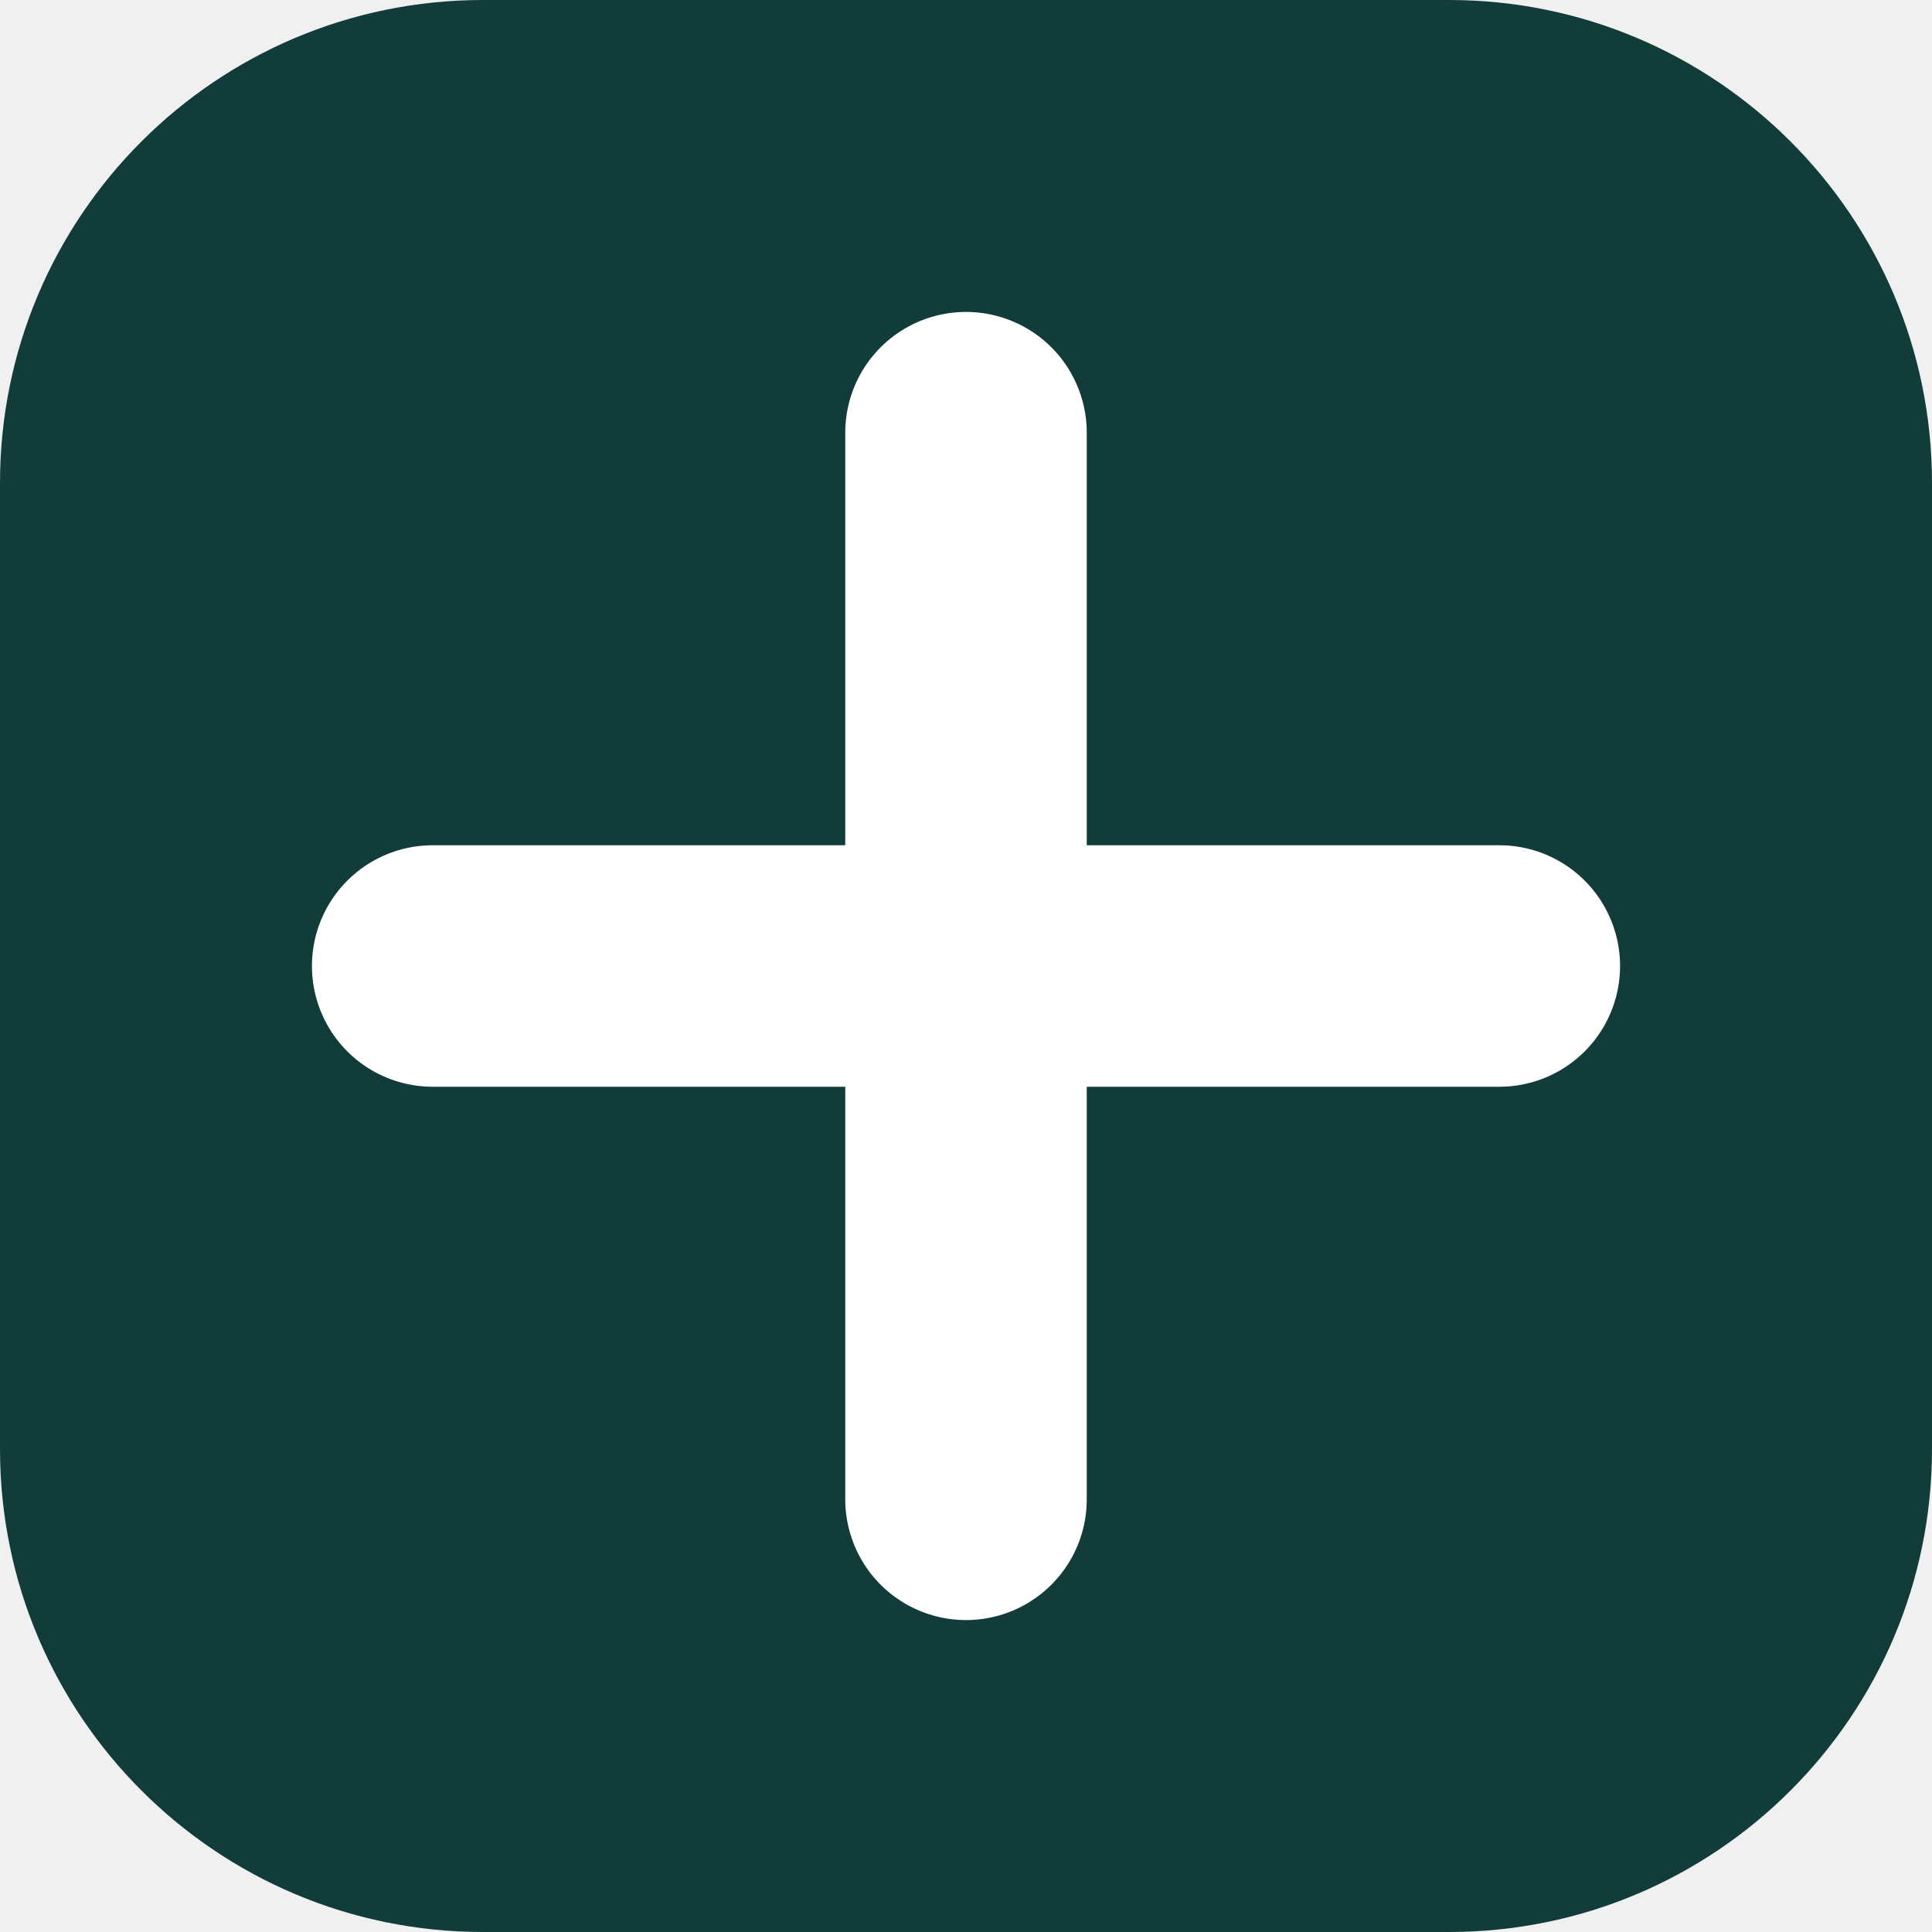
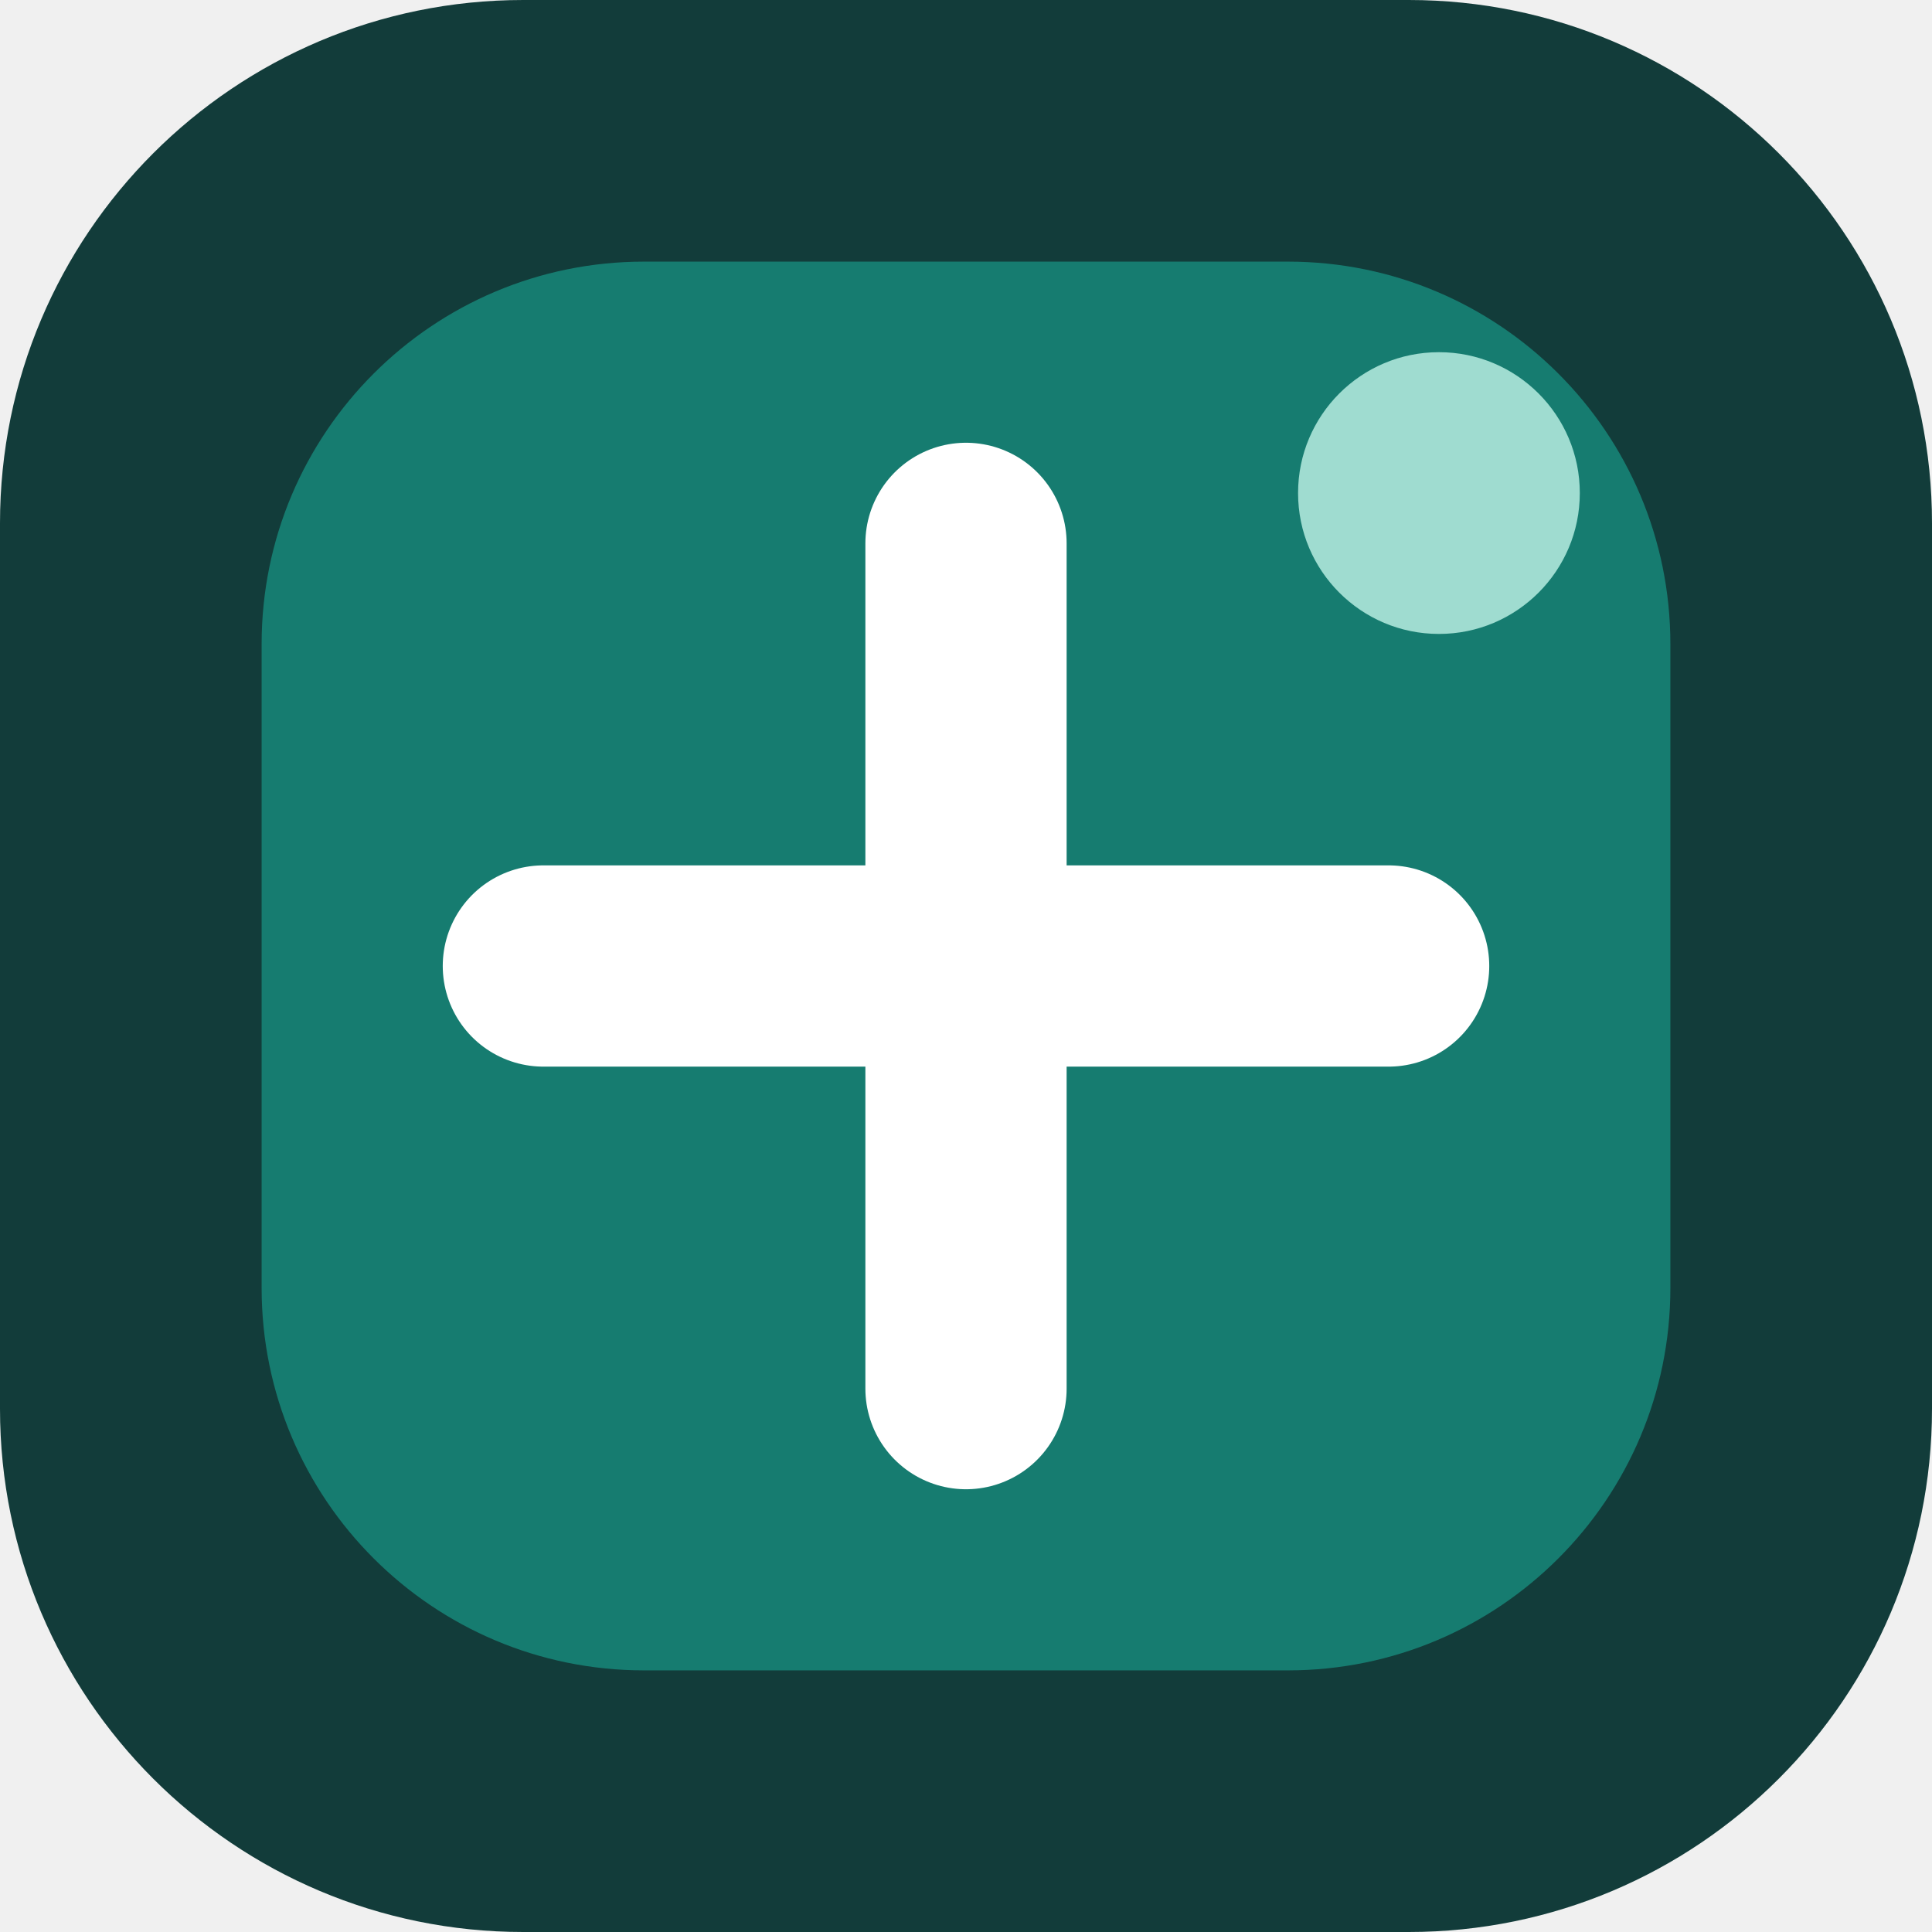
<svg xmlns="http://www.w3.org/2000/svg" viewBox="0 0 192 192">
-   <rect width="192" height="192" rx="48" fill="#123c3a" />
-   <path d="M96 43v106M43 96h106" stroke="#fff" stroke-width="24" stroke-linecap="round" />
+   <rect width="192" height="192" rx="52" fill="#123c3a" />
+   <rect x="26" y="26" width="140" height="140" rx="38" fill="#167c70" />
+   <path d="M96 54v84M54 96h84" stroke="#fff" stroke-width="20" stroke-linecap="round" />
+   <circle cx="143" cy="49" r="14" fill="#9fdcd0" />
</svg>
